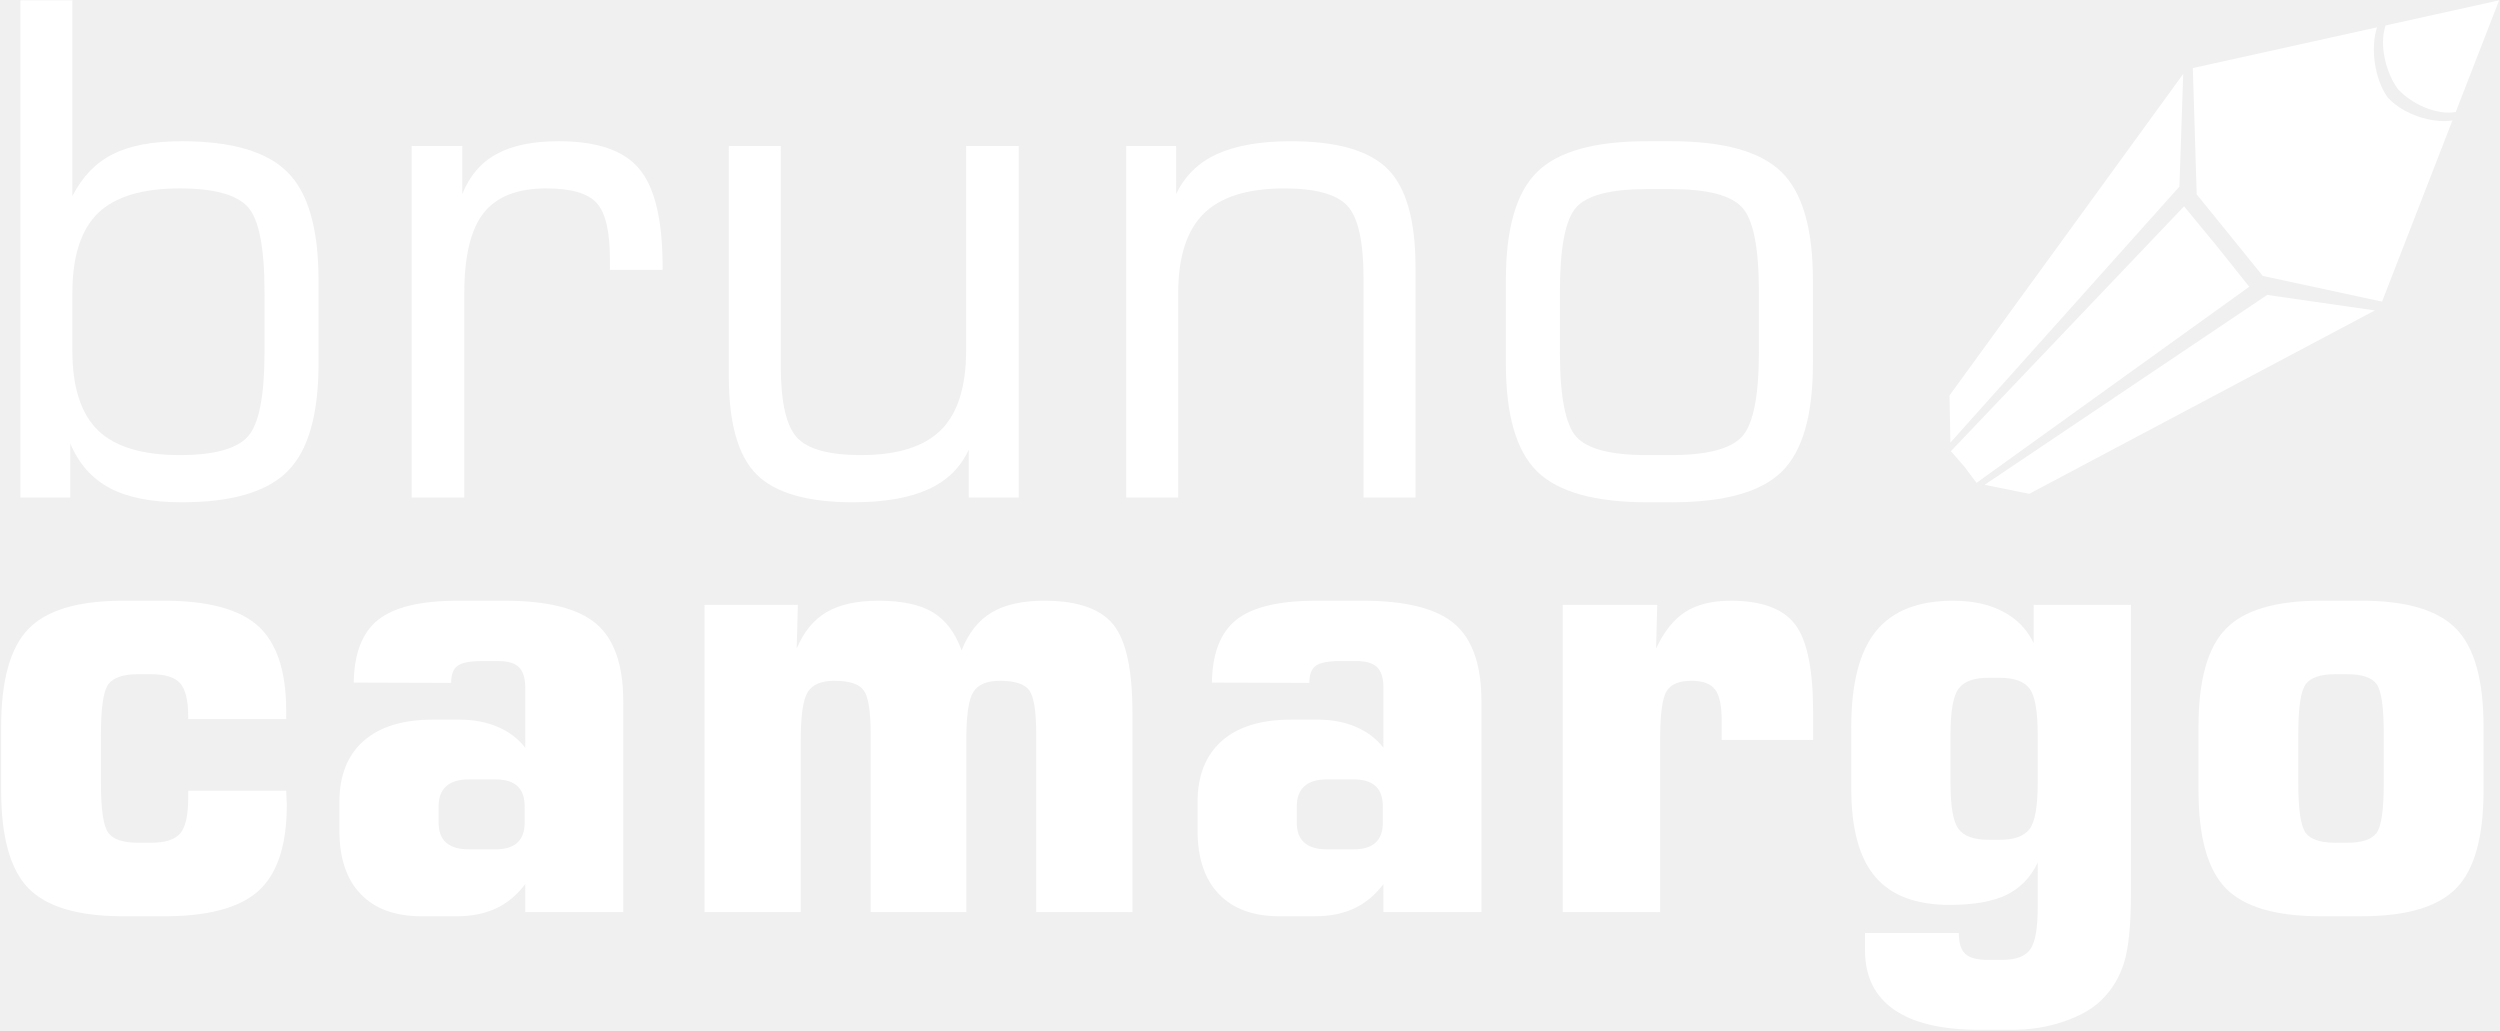
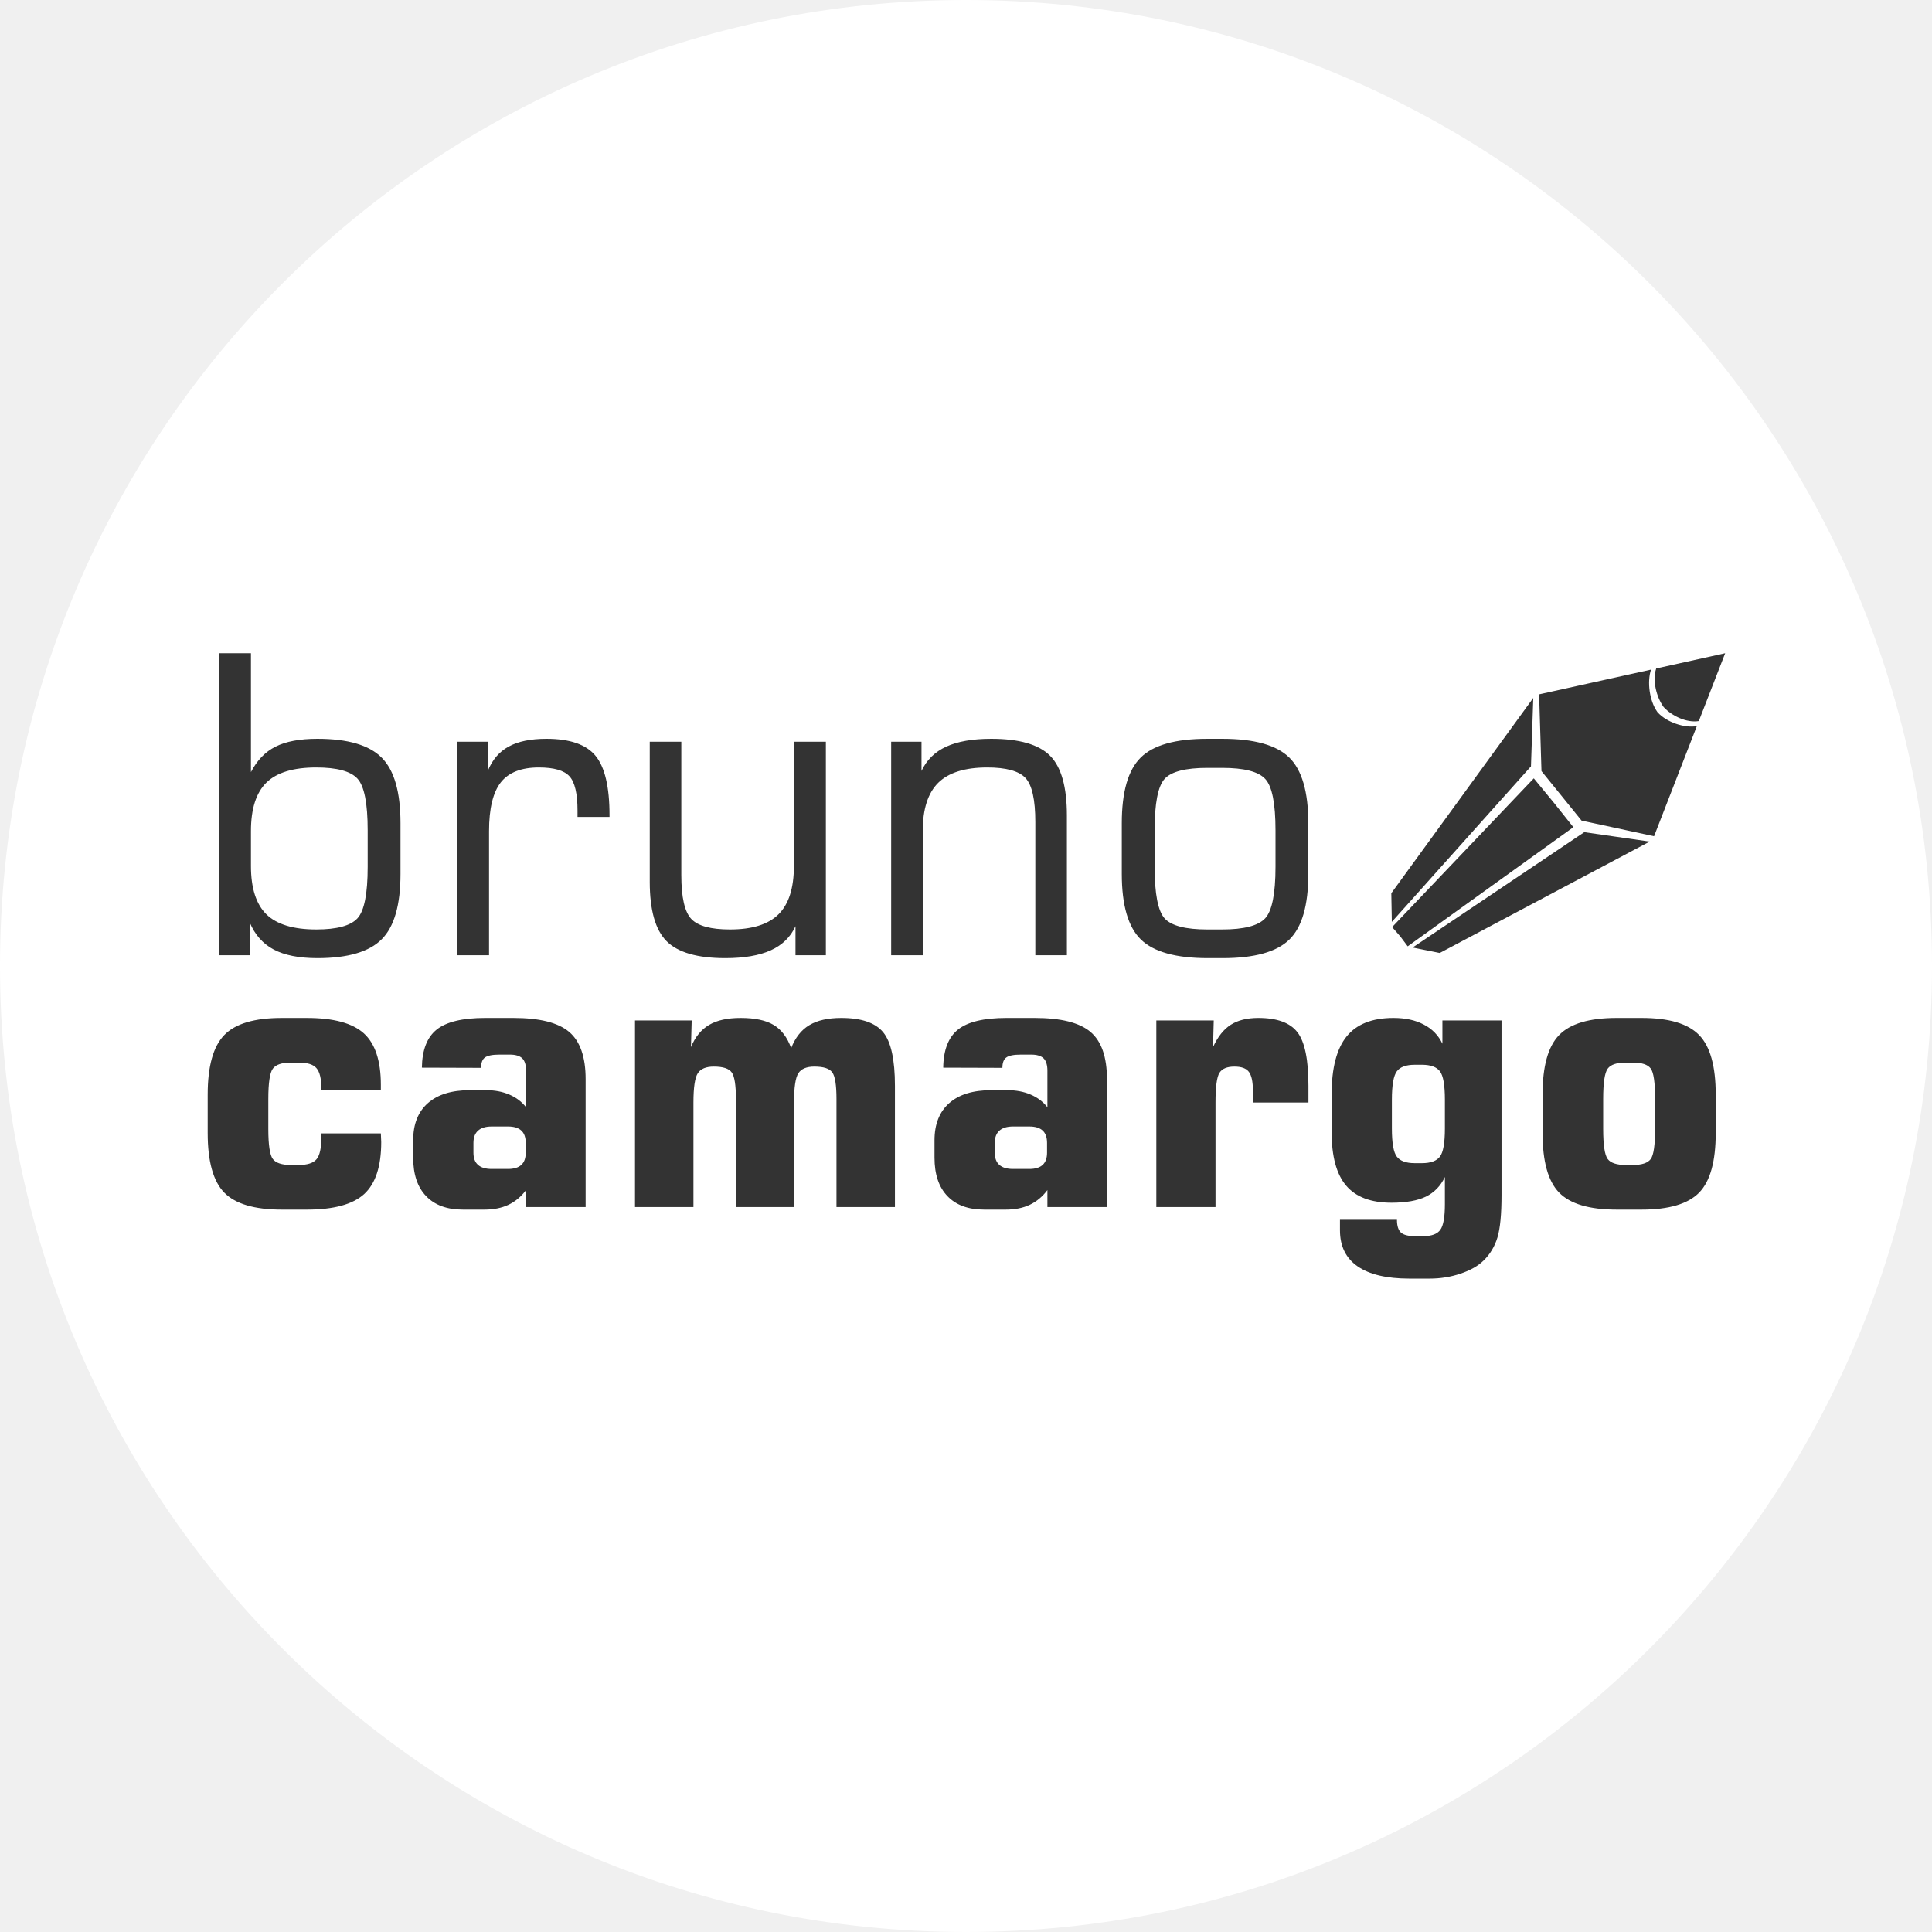
- <svg xmlns="http://www.w3.org/2000/svg" width="2135" height="880" viewBox="0 0 2135 880">
-   <g fill="#FFF" fill-rule="evenodd">
-     <path d="M61.789 250.443v48.955c0 31.152 7.297 53.831 21.8 68.036 14.505 14.114 37.854 21.217 69.97 21.217 29.009 0 48.394-5.247 57.931-15.66 9.623-10.423 14.397-34.555 14.397-72.417v-51.291c0-38.056-4.774-62.296-14.397-72.709-9.537-10.42-28.922-15.667-57.931-15.667-32.116 0-55.464 7.092-69.97 21.211-14.503 14.213-21.8 36.885-21.8 68.325zM17.403 424.865V.302h44.386v167.126c8.557-16.555 20.044-28.519 34.639-35.821 14.503-7.302 34.067-11.003 58.783-11.003 42.734 0 72.914 8.86 90.421 26.568 17.625 17.621 26.394 48.38 26.394 92.088v71.334c0 43.506-8.769 74.168-26.394 91.79-17.507 17.706-47.687 26.569-90.421 26.569-25.779 0-46.32-4.088-61.518-12.164-15.163-8.077-26.364-20.736-33.662-38.064v46.141H17.403v-.001z" fill-rule="nonzero" />
-     <path d="M351.547 424.865v-300.17h43.211v41.072c6.322-15.674 16.053-27.058 29.385-34.262 13.333-7.29 30.947-10.901 53.048-10.901 32.703 0 55.673 7.882 68.797 23.647 13.26 15.872 19.88 43.808 19.88 83.905v2.336h-44.984v-8.863c0-23.933-3.785-40.098-11.381-48.37-7.583-8.265-21.908-12.354-43.018-12.354-24.626 0-42.449 7.007-53.44 20.921-10.991 14.014-16.546 36.884-16.546 68.616v174.422l-44.952.001zm518.465-300.17v300.17h-42.718v-40.787c-7.011 15.285-18.603 26.578-34.758 33.883-16.14 7.287-37.479 10.992-63.934 10.992-39.232 0-66.665-7.983-82.536-23.848-15.78-15.863-23.649-43.699-23.649-83.406V124.695h44.368v187.56c0 31.142 4.685 51.683 14.011 61.606 9.249 9.835 27.461 14.79 54.414 14.79 31.154 0 53.918-7.103 68.331-21.402 14.311-14.214 21.519-36.796 21.519-67.851V124.695h44.952zm91.786 300.171V124.695h42.643v41.072c7.297-15.479 18.89-26.857 34.837-34.16 15.959-7.302 36.98-11.003 63.258-11.003 39.338 0 66.876 7.987 82.655 23.85 15.766 15.862 23.647 43.801 23.647 83.703v196.709h-44.384V237.599c0-31.345-4.581-51.981-13.829-61.906-9.248-9.826-27.147-14.787-53.738-14.787-31.41 0-54.309 7.197-68.902 21.499-14.504 14.415-21.801 36.988-21.801 68.038v174.422l-44.386.001z" />
-     <path d="M1502.098 300.573v-51.291c0-37.866-4.777-61.909-14.418-72.231-9.622-10.403-29.791-15.562-60.523-15.562h-20.843c-30.659 0-50.613 5.159-60.041 15.382-9.445 10.318-14.117 34.446-14.117 72.412v51.291c0 38.155 4.762 62.385 14.204 72.703 9.554 10.218 29.508 15.375 59.954 15.375h20.843c30.555 0 50.688-5.247 60.434-15.66 9.639-10.425 14.507-34.557 14.507-72.419zm-95.213 128.38c-44.85 0-76.185-8.766-94.112-26.279-17.808-17.414-26.756-48.179-26.756-92.08V239.26c0-44.094 8.857-74.851 26.68-92.373 17.703-17.516 48.948-26.283 93.617-26.283h20.843c44.852 0 76.291 8.768 94.22 26.283 17.897 17.522 26.845 48.279 26.845 92.373v71.334c0 44.091-8.842 74.843-26.665 92.266-17.822 17.43-49.158 26.094-93.934 26.094h-20.738v-.001z" fill-rule="nonzero" />
-     <path d="M244.416 675.308c0 1.358.089 3.4.254 6.127.179 2.715.255 4.767.255 6.127 0 34.024-7.989 58.347-23.889 72.979-15.99 14.633-42.882 21.944-80.736 21.944h-35.12c-38.454 0-65.329-7.996-80.9-23.905C8.709 742.589.978 714.694.978 674.799v-54.017c0-39.722 7.731-67.621 23.302-83.695 15.571-16.077 42.446-24.075 80.9-24.075h35.12c37.523 0 64.221 7.23 80.224 21.688 15.902 14.46 23.891 38.619 23.891 72.388v6.974h-83.693v-2.471c0-13.521-2.3-22.874-6.892-28.06-4.507-5.197-12.763-7.739-24.76-7.739h-11.216c-12.598 0-21.02 2.808-25.271 8.495-4.25 5.625-6.38 19.908-6.38 42.711v41.843c0 22.803 2.13 36.921 6.38 42.534 4.251 5.521 12.673 8.333 25.271 8.333h11.216c12.087 0 20.42-2.718 24.925-8.079 4.518-5.441 6.728-15.479 6.728-30.109v-6.211h83.693v-.001z" />
-     <path d="M400.254 725.322h22.884c8.333 0 14.533-1.87 18.708-5.699 4.174-3.817 6.216-9.526 6.216-17.182v-13.697c0-7.819-2.042-13.606-6.216-17.434-4.175-3.824-10.375-5.697-18.708-5.697h-22.884c-8.511 0-14.893 1.952-19.218 5.862-4.355 3.911-6.471 9.619-6.471 17.269v13.697c0 7.655 2.115 13.364 6.471 17.182 4.325 3.829 10.707 5.699 19.218 5.699zm-98.166-142.391c.347-24.92 7.327-42.869 20.931-53.673 13.603-10.803 36.319-16.247 67.958-16.247h39.64c36.921 0 63.032 6.544 78.513 19.648 15.405 13.1 23.139 35.215 23.139 66.353v179.897h-83.71v-23.898c-6.967 9.277-15.3 16.24-24.908 20.753-9.626 4.506-20.842 6.721-33.604 6.721h-30.195c-22.373 0-39.729-6.291-51.802-18.971-12.161-12.583-18.2-30.698-18.2-54.092v-24.423c0-22.621 6.877-40.06 20.663-52.219 13.782-12.164 33.512-18.213 59.037-18.213h22.958c11.996 0 22.809 2.048 32.417 6.133 9.61 4.082 17.523 10.033 23.634 17.858v-51.374c0-7.993-1.773-13.783-5.344-17.35-3.573-3.491-9.443-5.275-17.523-5.275h-14.203c-10.21 0-17.103 1.354-20.766 4.08-3.65 2.636-5.436 7.488-5.436 14.551l-83.199-.259z" fill-rule="nonzero" />
-     <path d="M601.681 778.909V516.584h79.7l-1.023 37.426c5.963-14.374 14.46-24.752 25.51-31.217 11.068-6.546 25.873-9.782 44.326-9.782 20.073 0 35.556 3.317 46.441 9.866 10.887 6.553 19.144 17.44 24.581 32.584 5.796-14.807 14.293-25.601 25.525-32.321 11.23-6.728 26.199-10.129 44.907-10.129 28.246 0 47.884 6.719 58.86 20.076 11.067 13.355 16.592 38.528 16.592 75.451v170.371h-82.177V626.997c0-19.485-1.952-31.898-5.857-37.344-3.917-5.532-12.25-8.249-25.269-8.249-10.885 0-18.452 3.145-22.448 9.352-4.083 6.214-6.126 19.906-6.126 41.173v146.98h-81.664V626.997c0-19.485-1.954-31.898-5.872-37.344-3.903-5.532-12.251-8.249-25.257-8.249-10.886 0-18.468 3.145-22.462 9.352-4.083 6.214-6.124 19.906-6.124 41.173v146.98h-82.163z" />
-     <path d="M1133.135 725.322h22.883c8.331 0 14.549-1.87 18.723-5.699 4.158-3.817 6.199-9.526 6.199-17.182v-13.697c0-7.819-2.041-13.606-6.199-17.434-4.174-3.824-10.392-5.697-18.723-5.697h-22.883c-8.497 0-14.879 1.952-19.221 5.862-4.341 3.911-6.47 9.619-6.47 17.269v13.697c0 7.655 2.129 13.364 6.47 17.182 4.342 3.829 10.724 5.699 19.221 5.699zm-98.155-142.391c.329-24.92 7.314-42.869 20.919-53.673 13.616-10.803 36.318-16.247 67.97-16.247h39.64c36.907 0 63.034 6.544 78.515 19.648 15.389 13.1 23.138 35.215 23.138 66.353v179.897h-83.712v-23.898c-6.964 9.277-15.312 16.24-24.923 20.753-9.609 4.506-20.841 6.721-33.604 6.721h-30.192c-22.375 0-39.716-6.291-51.803-18.971-12.162-12.583-18.197-30.698-18.197-54.092v-24.423c0-22.621 6.889-40.06 20.674-52.219 13.77-12.164 33.513-18.213 59.025-18.213h22.97c11.999 0 22.792 2.048 32.405 6.133 9.61 4.082 17.523 10.033 23.645 17.858v-51.374c0-7.993-1.785-13.783-5.358-17.35-3.572-3.491-9.443-5.275-17.522-5.275h-14.202c-10.21 0-17.088 1.354-20.752 4.08-3.663 2.636-5.449 7.488-5.449 14.551l-83.187-.259z" fill-rule="nonzero" />
-     <path d="M1334.562 778.909V516.584h80.716l-1.004 37.426c6.623-14.542 14.969-25.01 24.909-31.382 9.953-6.381 22.885-9.617 38.797-9.617 26.368 0 44.746 6.719 55.032 20.246 10.301 13.441 15.39 38.539 15.39 75.281v23.391h-78.079v-16.675c0-12.588-1.876-21.433-5.614-26.373-3.753-5.016-10.466-7.477-20.328-7.477-10.299 0-17.269 2.882-21.007 8.677-3.753 5.864-5.614 19.815-5.614 41.848v146.98h-83.198z" />
-     <path d="M1665.712 627.928v40.403c0 20.413 2.299 33.687 6.968 39.721 4.596 6.049 13.019 9.112 25.107 9.112h10.283c12.074 0 20.496-3.063 25.18-9.191 4.67-6.206 6.968-19.394 6.968-39.642v-40.403c0-20.416-2.298-33.678-6.968-39.894-4.684-6.121-13.105-9.188-25.18-9.188h-10.283c-12.089 0-20.512 3.067-25.107 9.188-4.669 6.216-6.968 19.478-6.968 39.894zm154.128-111.344v245.487c0 26.875-1.877 46.697-5.702 59.46-3.829 12.676-10.289 23.558-19.476 32.493-7.749 7.653-18.634 13.771-32.494 18.464-13.783 4.671-28.332 6.972-43.377 6.972h-28.496c-31.984 0-56.308-5.79-72.811-17.268-16.518-11.487-24.76-28.327-24.76-50.699v-14.714h80.119c0 8.507 1.879 14.46 5.542 17.858 3.646 3.401 10.123 5.104 19.401 5.104h12.236c11.651 0 19.562-2.98 23.812-8.934 4.264-5.952 6.382-17.942 6.382-35.811v-38.362c-5.945 12.592-14.88 21.771-26.621 27.568-11.816 5.688-27.989 8.589-48.396 8.589-28.918 0-50.195-8.003-63.796-24.077-13.62-15.991-20.421-41.171-20.421-75.451V620.7c0-37.089 7.059-64.304 21.096-81.66 14.039-17.35 35.993-26.029 65.84-26.029 16.666 0 30.872 3.064 42.613 9.275 11.831 6.123 20.584 15.14 26.201 26.964v-32.666h83.108zm142.898 110.325v41.931c0 22.803 2.133 36.921 6.382 42.534 4.173 5.521 12.674 8.333 25.272 8.333h10.193c12.419 0 20.766-2.718 24.925-8.252 4.173-5.443 6.214-19.646 6.214-42.615v-41.931c0-23.145-2.041-37.428-6.214-42.869-4.159-5.532-12.506-8.249-24.925-8.249h-10.193c-12.599 0-21.1 2.808-25.272 8.495-4.249 5.625-6.382 19.827-6.382 42.623zm-85.221-6.209c0-39.722 7.73-67.626 23.299-83.614 15.573-16.077 42.449-24.075 80.902-24.075h35.047c38.437 0 65.314 7.998 80.884 24.075 15.57 15.988 23.302 43.893 23.302 83.614v54.098c0 39.896-7.731 67.79-23.302 83.781-15.569 15.909-42.447 23.905-80.884 23.905h-35.047c-38.453 0-65.329-7.996-80.902-23.905-15.568-15.991-23.299-43.886-23.299-83.781V620.7zm54.862-385.076l101.905 21.957 60.094-154.732c-17.465 2.868-41.761-5.329-54.417-18.726l-.855-.921-.69-1.015c-10.556-15.217-14.146-41.485-8.425-58.843l-157.325 34.791 3.318 107.883 28.229 34.789 28.166 34.817zm115.224-159.812l-.629-.907c-9.161-13.219-15.408-36.059-9.687-53.162L2134.24.302l-37.042 95.349c-17.239 2.923-37.852-7.39-48.83-19.016l-.765-.823zm-381.543 309.49l199.128-209.092 28.105 34.108 27.557 34.558-232.9 167.466-10.449-13.939-11.441-13.101zm195.162-225.952l3.246-96.217-199.566 274.568.722 40.29 195.598-218.641zm74.942 92.523l91.951 13.239-295.12 156.599-38.14-7.678 241.309-162.16z" fill-rule="nonzero" />
+ <svg xmlns="http://www.w3.org/2000/svg" width="2716" height="2716" viewBox="0 0 2716 2716">
+   <g fill="none" fill-rule="evenodd">
+     <circle fill="#FFF" cx="1358" cy="1358" r="1358" />
+     <path d="M352.789 1168.443v48.955c0 31.152 7.297 53.831 21.8 68.036 14.505 14.114 37.854 21.217 69.97 21.217 29.009 0 48.394-5.247 57.931-15.66 9.623-10.423 14.397-34.555 14.397-72.417v-51.291c0-38.056-4.774-62.296-14.397-72.709-9.537-10.42-28.922-15.667-57.931-15.667-32.116 0-55.464 7.092-69.97 21.211-14.503 14.213-21.8 36.885-21.8 68.325zm-44.386 174.422V918.302h44.386v167.126c8.557-16.555 20.044-28.519 34.639-35.821 14.503-7.302 34.067-11.003 58.783-11.003 42.734 0 72.914 8.86 90.421 26.568 17.625 17.621 26.394 48.38 26.394 92.088v71.334c0 43.506-8.769 74.168-26.394 91.79-17.507 17.706-47.687 26.569-90.421 26.569-25.779 0-46.32-4.088-61.518-12.164-15.163-8.077-26.364-20.736-33.662-38.064v46.141h-42.628v-.001zm334.144 0v-300.17h43.211v41.072c6.322-15.674 16.053-27.058 29.385-34.262 13.333-7.29 30.947-10.901 53.048-10.901 32.703 0 55.673 7.882 68.797 23.647 13.26 15.872 19.88 43.808 19.88 83.905v2.336h-44.984v-8.863c0-23.933-3.785-40.098-11.381-48.37-7.583-8.265-21.908-12.354-43.018-12.354-24.626 0-42.449 7.007-53.44 20.921-10.991 14.014-16.546 36.884-16.546 68.616v174.422l-44.952.001zm518.465-300.17v300.17h-42.718v-40.787c-7.011 15.285-18.603 26.578-34.758 33.883-16.14 7.287-37.479 10.992-63.934 10.992-39.232 0-66.665-7.983-82.536-23.848-15.78-15.863-23.649-43.699-23.649-83.406v-197.004h44.368v187.56c0 31.142 4.685 51.683 14.011 61.606 9.249 9.835 27.461 14.79 54.414 14.79 31.154 0 53.918-7.103 68.331-21.402 14.311-14.214 21.519-36.796 21.519-67.851v-174.703h44.952zm91.786 300.171v-300.171h42.643v41.072c7.297-15.479 18.89-26.857 34.837-34.16 15.959-7.302 36.98-11.003 63.258-11.003 39.338 0 66.876 7.987 82.655 23.85 15.766 15.862 23.647 43.801 23.647 83.703v196.709h-44.384v-187.267c0-31.345-4.581-51.981-13.829-61.906-9.248-9.826-27.147-14.787-53.738-14.787-31.41 0-54.309 7.197-68.902 21.499-14.504 14.415-21.801 36.988-21.801 68.038v174.422l-44.386.001zm540.3-124.293v-51.291c0-37.866-4.777-61.909-14.418-72.231-9.622-10.403-29.791-15.562-60.523-15.562h-20.843c-30.659 0-50.613 5.159-60.041 15.382-9.445 10.318-14.117 34.446-14.117 72.412v51.291c0 38.155 4.762 62.385 14.204 72.703 9.554 10.218 29.508 15.375 59.954 15.375h20.843c30.555 0 50.688-5.247 60.434-15.66 9.639-10.425 14.507-34.557 14.507-72.419zm-95.213 128.38c-44.85 0-76.185-8.766-94.112-26.279-17.808-17.414-26.756-48.179-26.756-92.08v-71.334c0-44.094 8.857-74.851 26.68-92.373 17.703-17.516 48.948-26.283 93.617-26.283h20.843c44.852 0 76.291 8.768 94.22 26.283 17.897 17.522 26.845 48.279 26.845 92.373v71.334c0 44.091-8.842 74.843-26.665 92.266-17.822 17.43-49.158 26.094-93.934 26.094h-20.738v-.001zM535.416 1593.308c0 1.358.089 3.4.254 6.127.179 2.715.255 4.767.255 6.127 0 34.024-7.989 58.347-23.889 72.979-15.99 14.633-42.882 21.944-80.736 21.944h-35.12c-38.454 0-65.329-7.996-80.9-23.905-15.571-15.991-23.302-43.886-23.302-83.781v-54.017c0-39.722 7.731-67.621 23.302-83.695 15.571-16.077 42.446-24.075 80.9-24.075h35.12c37.523 0 64.221 7.23 80.224 21.688 15.902 14.46 23.891 38.619 23.891 72.388v6.974h-83.693v-2.471c0-13.521-2.3-22.874-6.892-28.06-4.507-5.197-12.763-7.739-24.76-7.739h-11.216c-12.598 0-21.02 2.808-25.271 8.495-4.25 5.625-6.38 19.908-6.38 42.711v41.843c0 22.803 2.13 36.921 6.38 42.534 4.251 5.521 12.673 8.333 25.271 8.333h11.216c12.087 0 20.42-2.718 24.925-8.079 4.518-5.441 6.728-15.479 6.728-30.109v-6.211h83.693v-.001zm155.838 50.014h22.884c8.333 0 14.533-1.87 18.708-5.699 4.174-3.817 6.216-9.526 6.216-17.182v-13.697c0-7.819-2.042-13.606-6.216-17.434-4.175-3.824-10.375-5.697-18.708-5.697h-22.884c-8.511 0-14.893 1.952-19.218 5.862-4.355 3.911-6.471 9.619-6.471 17.269v13.697c0 7.655 2.115 13.364 6.471 17.182 4.325 3.829 10.707 5.699 19.218 5.699zm-98.166-142.391c.347-24.92 7.327-42.869 20.931-53.673 13.603-10.803 36.319-16.247 67.958-16.247h39.64c36.921 0 63.032 6.544 78.513 19.648 15.405 13.1 23.139 35.215 23.139 66.353v179.897h-83.71v-23.898c-6.967 9.277-15.3 16.24-24.908 20.753-9.626 4.506-20.842 6.721-33.604 6.721h-30.195c-22.373 0-39.729-6.291-51.802-18.971-12.161-12.583-18.2-30.698-18.2-54.092v-24.423c0-22.621 6.877-40.06 20.663-52.219 13.782-12.164 33.512-18.213 59.037-18.213h22.958c11.996 0 22.809 2.048 32.417 6.133 9.61 4.082 17.523 10.033 23.634 17.858v-51.374c0-7.993-1.773-13.783-5.344-17.35-3.573-3.491-9.443-5.275-17.523-5.275h-14.203c-10.21 0-17.103 1.354-20.766 4.08-3.65 2.636-5.436 7.488-5.436 14.551l-83.199-.259zm299.593 195.978v-262.325h79.7l-1.023 37.426c5.963-14.374 14.46-24.752 25.51-31.217 11.068-6.546 25.873-9.782 44.326-9.782 20.073 0 35.556 3.317 46.441 9.866 10.887 6.553 19.144 17.44 24.581 32.584 5.796-14.807 14.293-25.601 25.525-32.321 11.23-6.728 26.199-10.129 44.907-10.129 28.246 0 47.884 6.719 58.86 20.076 11.067 13.355 16.592 38.528 16.592 75.451v170.371h-82.177v-151.912c0-19.485-1.952-31.898-5.857-37.344-3.917-5.532-12.25-8.249-25.269-8.249-10.885 0-18.452 3.145-22.448 9.352-4.083 6.214-6.126 19.906-6.126 41.173v146.98h-81.664v-151.912c0-19.485-1.954-31.898-5.872-37.344-3.903-5.532-12.251-8.249-25.257-8.249-10.886 0-18.468 3.145-22.462 9.352-4.083 6.214-6.124 19.906-6.124 41.173v146.98h-82.163zm531.454-53.587h22.883c8.331 0 14.549-1.87 18.723-5.699 4.158-3.817 6.199-9.526 6.199-17.182v-13.697c0-7.819-2.041-13.606-6.199-17.434-4.174-3.824-10.392-5.697-18.723-5.697h-22.883c-8.497 0-14.879 1.952-19.221 5.862-4.341 3.911-6.47 9.619-6.47 17.269v13.697c0 7.655 2.129 13.364 6.47 17.182 4.342 3.829 10.724 5.699 19.221 5.699zm-98.155-142.391c.329-24.92 7.314-42.869 20.919-53.673 13.616-10.803 36.318-16.247 67.97-16.247h39.64c36.907 0 63.034 6.544 78.515 19.648 15.389 13.1 23.138 35.215 23.138 66.353v179.897h-83.712v-23.898c-6.964 9.277-15.312 16.24-24.923 20.753-9.609 4.506-20.841 6.721-33.604 6.721h-30.192c-22.375 0-39.716-6.291-51.803-18.971-12.162-12.583-18.197-30.698-18.197-54.092v-24.423c0-22.621 6.889-40.06 20.674-52.219 13.77-12.164 33.513-18.213 59.025-18.213h22.97c11.999 0 22.792 2.048 32.405 6.133 9.61 4.082 17.523 10.033 23.645 17.858v-51.374c0-7.993-1.785-13.783-5.358-17.35-3.572-3.491-9.443-5.275-17.522-5.275h-14.202c-10.21 0-17.088 1.354-20.752 4.08-3.663 2.636-5.449 7.488-5.449 14.551l-83.187-.259zm299.582 195.978v-262.325h80.716l-1.004 37.426c6.623-14.542 14.969-25.01 24.909-31.382 9.953-6.381 22.885-9.617 38.797-9.617 26.368 0 44.746 6.719 55.032 20.246 10.301 13.441 15.39 38.539 15.39 75.281v23.391h-78.079v-16.675c0-12.588-1.876-21.433-5.614-26.373-3.753-5.016-10.466-7.477-20.328-7.477-10.299 0-17.269 2.882-21.007 8.677-3.753 5.864-5.614 19.815-5.614 41.848v146.98h-83.198zm331.15-150.981v40.403c0 20.413 2.299 33.687 6.968 39.721 4.596 6.049 13.019 9.112 25.107 9.112h10.283c12.074 0 20.496-3.063 25.18-9.191 4.67-6.206 6.968-19.394 6.968-39.642v-40.403c0-20.416-2.298-33.678-6.968-39.894-4.684-6.121-13.105-9.188-25.18-9.188h-10.283c-12.089 0-20.512 3.067-25.107 9.188-4.669 6.216-6.968 19.478-6.968 39.894zm154.128-111.344v245.487c0 26.875-1.877 46.697-5.702 59.46-3.829 12.676-10.289 23.558-19.476 32.493-7.749 7.653-18.634 13.771-32.494 18.464-13.783 4.671-28.332 6.972-43.377 6.972h-28.496c-31.984 0-56.308-5.79-72.811-17.268-16.518-11.487-24.76-28.327-24.76-50.699v-14.714h80.119c0 8.507 1.879 14.46 5.542 17.858 3.646 3.401 10.123 5.104 19.401 5.104h12.236c11.651 0 19.562-2.98 23.812-8.934 4.264-5.952 6.382-17.942 6.382-35.811v-38.362c-5.945 12.592-14.88 21.771-26.621 27.568-11.816 5.688-27.989 8.589-48.396 8.589-28.918 0-50.195-8.003-63.796-24.077-13.62-15.991-20.421-41.171-20.421-75.451V1538.7c0-37.089 7.059-64.304 21.096-81.66 14.039-17.35 35.993-26.029 65.84-26.029 16.666 0 30.872 3.064 42.613 9.275 11.831 6.123 20.584 15.14 26.201 26.964v-32.666h83.108zm142.898 110.325v41.931c0 22.803 2.133 36.921 6.382 42.534 4.173 5.521 12.674 8.333 25.272 8.333h10.193c12.419 0 20.766-2.718 24.925-8.252 4.173-5.443 6.214-19.646 6.214-42.615v-41.931c0-23.145-2.041-37.428-6.214-42.869-4.159-5.532-12.506-8.249-24.925-8.249h-10.193c-12.599 0-21.1 2.808-25.272 8.495-4.249 5.625-6.382 19.827-6.382 42.623zm-85.221-6.209c0-39.722 7.73-67.626 23.299-83.614 15.573-16.077 42.449-24.075 80.902-24.075h35.047c38.437 0 65.314 7.998 80.884 24.075 15.57 15.988 23.302 43.893 23.302 83.614v54.098c0 39.896-7.731 67.79-23.302 83.781-15.569 15.909-42.447 23.905-80.884 23.905h-35.047c-38.453 0-65.329-7.996-80.902-23.905-15.568-15.991-23.299-43.886-23.299-83.781V1538.7zm54.862-385.076l101.905 21.957 60.094-154.732c-17.465 2.868-41.761-5.329-54.417-18.726l-.855-.921-.69-1.015c-10.556-15.217-14.146-41.485-8.425-58.843l-157.325 34.791 3.318 107.883 28.229 34.789 28.166 34.817zm115.224-159.812l-.629-.907c-9.161-13.219-15.408-36.059-9.687-53.162l96.953-21.441-37.042 95.349c-17.239 2.923-37.852-7.39-48.83-19.016l-.765-.823zm-381.543 309.49l199.128-209.092 28.105 34.108 27.557 34.558-232.9 167.466-10.449-13.939-11.441-13.101zm195.162-225.952l3.246-96.217-199.566 274.568.722 40.29 195.598-218.641zm74.942 92.523l91.951 13.239-295.12 156.599-38.14-7.678 241.309-162.16z" fill="#333" fill-rule="nonzero" />
  </g>
</svg>
